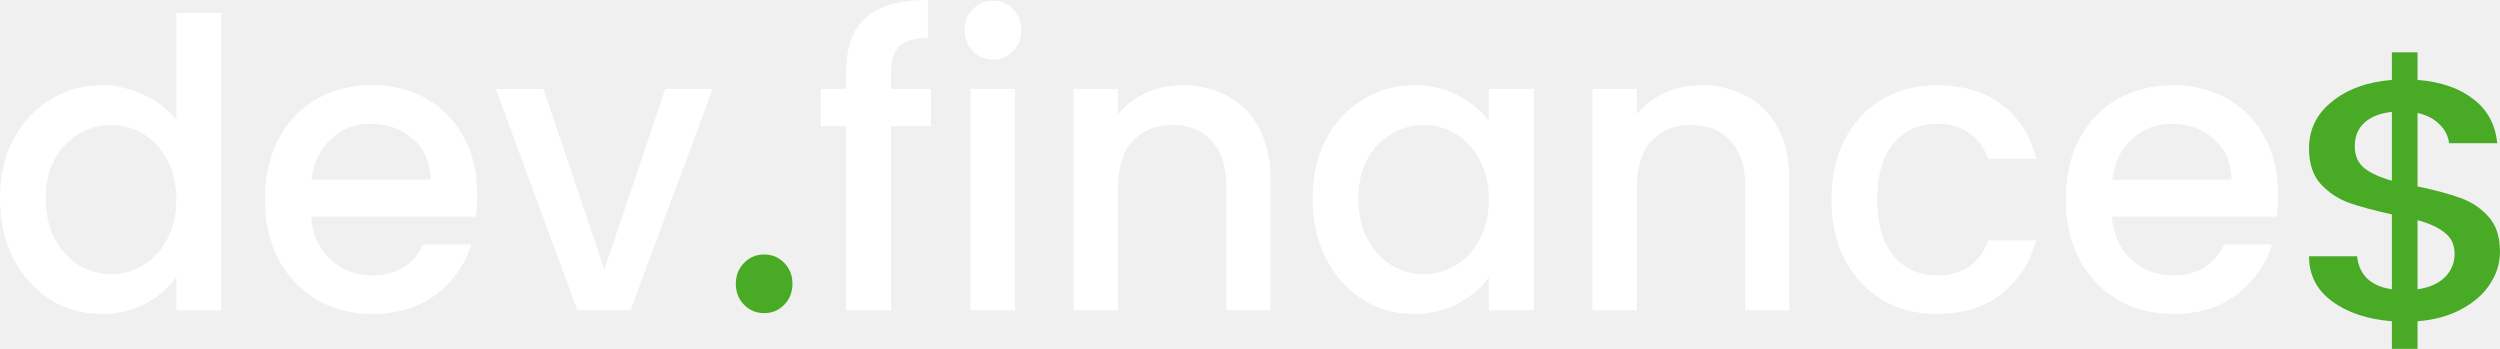
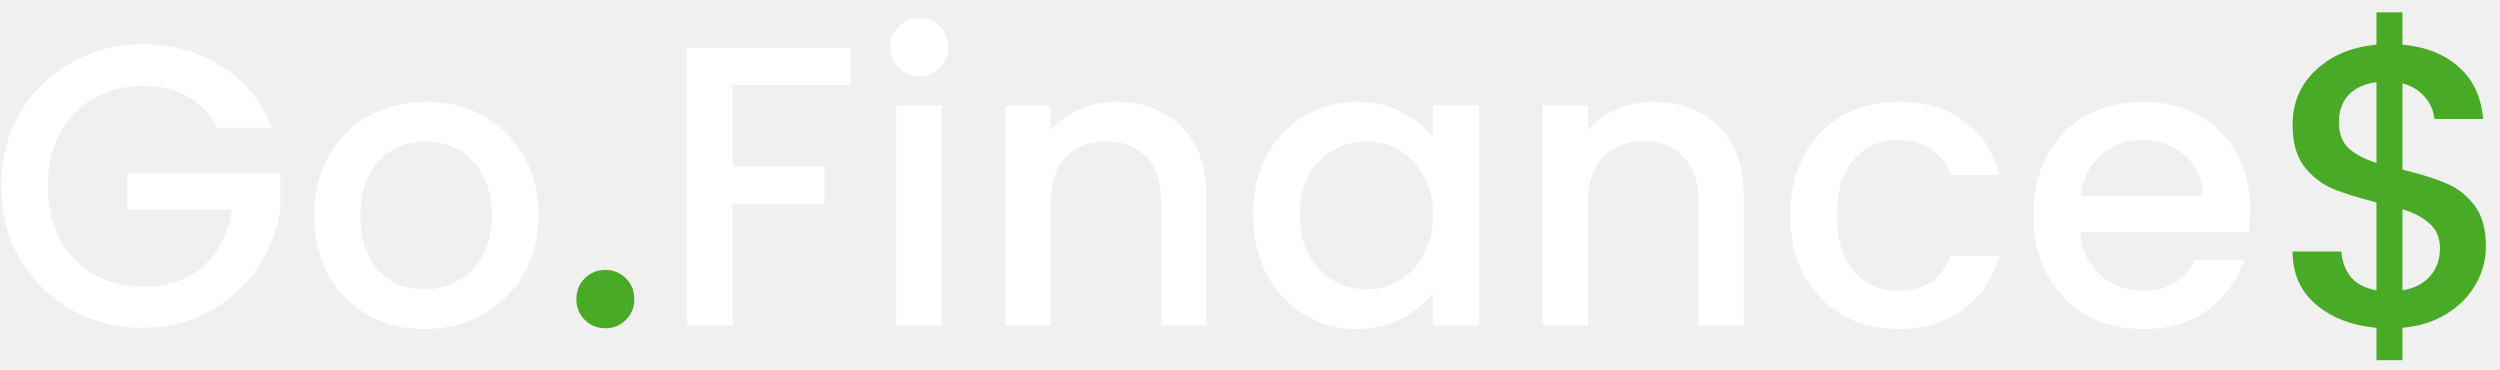
- <svg xmlns="http://www.w3.org/2000/svg" width="172" height="24" viewBox="0 0 172 24" fill="none">
-   <path d="M0 13.662C0 12.132 0.305 10.777 0.914 9.597C1.542 8.417 2.385 7.504 3.443 6.859C4.519 6.195 5.711 5.863 7.02 5.863C7.988 5.863 8.939 6.085 9.871 6.527C10.822 6.951 11.575 7.523 12.13 8.242V0.885H15.224V21.351H12.13V19.056C11.629 19.793 10.929 20.401 10.033 20.881C9.154 21.36 8.141 21.6 6.993 21.6C5.702 21.6 4.519 21.268 3.443 20.604C2.385 19.922 1.542 18.982 0.914 17.783C0.305 16.567 0 15.193 0 13.662ZM12.13 13.718C12.13 12.667 11.915 11.754 11.485 10.98C11.073 10.205 10.526 9.615 9.844 9.21C9.163 8.804 8.428 8.601 7.639 8.601C6.85 8.601 6.115 8.804 5.433 9.21C4.752 9.597 4.196 10.178 3.766 10.952C3.353 11.708 3.147 12.611 3.147 13.662C3.147 14.713 3.353 15.635 3.766 16.428C4.196 17.221 4.752 17.829 5.433 18.253C6.133 18.659 6.868 18.862 7.639 18.862C8.428 18.862 9.163 18.659 9.844 18.253C10.526 17.848 11.073 17.258 11.485 16.483C11.915 15.691 12.13 14.769 12.13 13.718Z" fill="white" />
-   <path d="M32.834 13.358C32.834 13.93 32.798 14.446 32.727 14.907H21.403C21.492 16.124 21.932 17.101 22.721 17.839C23.51 18.576 24.478 18.945 25.626 18.945C27.275 18.945 28.441 18.235 29.122 16.815H32.431C31.982 18.217 31.166 19.369 29.983 20.273C28.817 21.157 27.365 21.6 25.626 21.6C24.209 21.6 22.936 21.277 21.806 20.632C20.695 19.968 19.816 19.046 19.17 17.866C18.543 16.668 18.229 15.285 18.229 13.718C18.229 12.151 18.534 10.777 19.143 9.597C19.771 8.398 20.641 7.477 21.753 6.831C22.882 6.186 24.173 5.863 25.626 5.863C27.024 5.863 28.27 6.177 29.364 6.804C30.458 7.43 31.31 8.315 31.919 9.459C32.529 10.583 32.834 11.883 32.834 13.358ZM29.633 12.363C29.615 11.201 29.212 10.27 28.423 9.569C27.634 8.869 26.657 8.518 25.491 8.518C24.433 8.518 23.528 8.869 22.775 9.569C22.021 10.252 21.573 11.183 21.43 12.363H29.633Z" fill="white" />
-   <path d="M41.581 18.53L45.776 6.112H49.031L43.383 21.351H39.725L34.103 6.112H37.385L41.581 18.53Z" fill="white" />
-   <path d="M52.586 21.545C52.03 21.545 51.564 21.351 51.187 20.964C50.811 20.577 50.623 20.097 50.623 19.526C50.623 18.954 50.811 18.475 51.187 18.088C51.564 17.7 52.03 17.507 52.586 17.507C53.124 17.507 53.581 17.7 53.958 18.088C54.334 18.475 54.523 18.954 54.523 19.526C54.523 20.097 54.334 20.577 53.958 20.964C53.581 21.351 53.124 21.545 52.586 21.545Z" fill="white" />
-   <path d="M64.05 8.684H61.306V21.351H58.213V8.684H56.465V6.112H58.213V5.034C58.213 3.282 58.661 2.01 59.558 1.217C60.473 0.406 61.898 0 63.835 0V2.627C62.902 2.627 62.248 2.812 61.871 3.181C61.495 3.531 61.306 4.149 61.306 5.034V6.112H64.05V8.684Z" fill="white" />
-   <path d="M68.327 4.093C67.771 4.093 67.305 3.9 66.929 3.512C66.552 3.125 66.364 2.646 66.364 2.074C66.364 1.503 66.552 1.023 66.929 0.636C67.305 0.249 67.771 0.055 68.327 0.055C68.865 0.055 69.323 0.249 69.699 0.636C70.076 1.023 70.264 1.503 70.264 2.074C70.264 2.646 70.076 3.125 69.699 3.512C69.323 3.9 68.865 4.093 68.327 4.093ZM69.834 6.112V21.351H66.767V6.112H69.834Z" fill="white" />
-   <path d="M81.337 5.863C82.502 5.863 83.542 6.112 84.457 6.61C85.389 7.108 86.115 7.845 86.635 8.823C87.155 9.8 87.415 10.98 87.415 12.363V21.351H84.376V12.833C84.376 11.468 84.044 10.427 83.381 9.708C82.717 8.97 81.812 8.601 80.664 8.601C79.517 8.601 78.602 8.97 77.921 9.708C77.257 10.427 76.925 11.468 76.925 12.833V21.351H73.859V6.112H76.925V7.855C77.428 7.228 78.064 6.739 78.835 6.389C79.624 6.038 80.458 5.863 81.337 5.863Z" fill="white" />
-   <path d="M90.304 13.662C90.304 12.132 90.609 10.777 91.219 9.597C91.847 8.417 92.689 7.504 93.747 6.859C94.823 6.195 96.007 5.863 97.298 5.863C98.463 5.863 99.476 6.103 100.337 6.582C101.216 7.043 101.915 7.624 102.435 8.325V6.112H105.528V21.351H102.435V19.083C101.915 19.802 101.207 20.401 100.31 20.881C99.413 21.36 98.391 21.6 97.244 21.6C95.971 21.6 94.805 21.268 93.747 20.604C92.689 19.922 91.847 18.982 91.219 17.783C90.609 16.567 90.304 15.193 90.304 13.662ZM102.435 13.718C102.435 12.667 102.22 11.754 101.789 10.98C101.377 10.205 100.83 9.615 100.149 9.21C99.467 8.804 98.732 8.601 97.943 8.601C97.154 8.601 96.419 8.804 95.738 9.21C95.056 9.597 94.5 10.178 94.07 10.952C93.658 11.708 93.451 12.611 93.451 13.662C93.451 14.713 93.658 15.635 94.07 16.428C94.5 17.221 95.056 17.829 95.738 18.253C96.437 18.659 97.172 18.862 97.943 18.862C98.732 18.862 99.467 18.659 100.149 18.253C100.83 17.848 101.377 17.258 101.789 16.483C102.22 15.691 102.435 14.769 102.435 13.718Z" fill="white" />
-   <path d="M117.033 5.863C118.198 5.863 119.238 6.112 120.153 6.61C121.085 7.108 121.812 7.845 122.332 8.823C122.852 9.8 123.112 10.98 123.112 12.363V21.351H120.072V12.833C120.072 11.468 119.74 10.427 119.077 9.708C118.414 8.97 117.508 8.601 116.36 8.601C115.213 8.601 114.298 8.97 113.617 9.708C112.953 10.427 112.622 11.468 112.622 12.833V21.351H109.556V6.112H112.622V7.855C113.124 7.228 113.76 6.739 114.531 6.389C115.32 6.038 116.154 5.863 117.033 5.863Z" fill="white" />
-   <path d="M126.001 13.718C126.001 12.151 126.306 10.777 126.915 9.597C127.543 8.398 128.403 7.477 129.497 6.831C130.591 6.186 131.846 5.863 133.263 5.863C135.056 5.863 136.535 6.306 137.701 7.191C138.884 8.057 139.682 9.302 140.095 10.925H136.786C136.517 10.168 136.087 9.578 135.495 9.154C134.904 8.73 134.159 8.518 133.263 8.518C132.008 8.518 131.004 8.979 130.25 9.901C129.515 10.805 129.148 12.077 129.148 13.718C129.148 15.359 129.515 16.64 130.25 17.562C131.004 18.484 132.008 18.945 133.263 18.945C135.038 18.945 136.213 18.143 136.786 16.539H140.095C139.664 18.088 138.857 19.323 137.674 20.245C136.49 21.148 135.02 21.6 133.263 21.6C131.846 21.6 130.591 21.277 129.497 20.632C128.403 19.968 127.543 19.046 126.915 17.866C126.306 16.668 126.001 15.285 126.001 13.718Z" fill="white" />
-   <path d="M156.733 13.358C156.733 13.93 156.698 14.446 156.626 14.907H145.302C145.392 16.124 145.831 17.101 146.62 17.839C147.409 18.576 148.377 18.945 149.525 18.945C151.175 18.945 152.34 18.235 153.022 16.815H156.33C155.882 18.217 155.066 19.369 153.882 20.273C152.717 21.157 151.264 21.6 149.525 21.6C148.108 21.6 146.835 21.277 145.706 20.632C144.594 19.968 143.715 19.046 143.07 17.866C142.442 16.668 142.128 15.285 142.128 13.718C142.128 12.151 142.433 10.777 143.043 9.597C143.67 8.398 144.54 7.477 145.652 6.831C146.782 6.186 148.073 5.863 149.525 5.863C150.924 5.863 152.17 6.177 153.264 6.804C154.358 7.43 155.209 8.315 155.819 9.459C156.429 10.583 156.733 11.883 156.733 13.358ZM153.533 12.363C153.515 11.201 153.111 10.27 152.322 9.569C151.533 8.869 150.556 8.518 149.391 8.518C148.333 8.518 147.427 8.869 146.674 9.569C145.921 10.252 145.473 11.183 145.329 12.363H153.533Z" fill="white" />
-   <path d="M52.587 21.545C52.031 21.545 51.564 21.351 51.188 20.964C50.811 20.577 50.623 20.097 50.623 19.526C50.623 18.954 50.811 18.475 51.188 18.088C51.564 17.7 52.031 17.507 52.587 17.507C53.124 17.507 53.582 17.7 53.958 18.088C54.335 18.475 54.523 18.954 54.523 19.526C54.523 20.097 54.335 20.577 53.958 20.964C53.582 21.351 53.124 21.545 52.587 21.545Z" fill="#49AA26" />
-   <path d="M171.999 17.325C171.999 18.106 171.773 18.84 171.321 19.527C170.886 20.214 170.235 20.791 169.366 21.26C168.515 21.728 167.502 22.009 166.326 22.103V24H164.561V22.103C162.86 21.962 161.485 21.502 160.435 20.721C159.385 19.94 158.86 18.91 158.86 17.63H162.172C162.227 18.238 162.453 18.746 162.851 19.152C163.249 19.542 163.819 19.792 164.561 19.901V14.749C163.349 14.483 162.362 14.218 161.602 13.952C160.842 13.671 160.191 13.234 159.648 12.641C159.123 12.047 158.86 11.236 158.86 10.205C158.86 8.909 159.385 7.839 160.435 6.996C161.485 6.137 162.86 5.638 164.561 5.497V3.6H166.326V5.497C167.918 5.622 169.194 6.059 170.153 6.809C171.131 7.543 171.683 8.558 171.809 9.854H168.497C168.443 9.37 168.226 8.94 167.846 8.565C167.466 8.175 166.959 7.91 166.326 7.769V12.828C167.538 13.078 168.524 13.343 169.285 13.624C170.045 13.89 170.687 14.319 171.212 14.913C171.737 15.49 171.999 16.294 171.999 17.325ZM162.009 10.064C162.009 10.705 162.227 11.204 162.661 11.563C163.113 11.922 163.747 12.211 164.561 12.43V7.699C163.783 7.777 163.159 8.019 162.688 8.425C162.236 8.831 162.009 9.377 162.009 10.064ZM166.326 19.901C167.122 19.792 167.746 19.519 168.199 19.082C168.651 18.629 168.877 18.09 168.877 17.465C168.877 16.841 168.651 16.357 168.199 16.013C167.764 15.654 167.14 15.365 166.326 15.147V19.901Z" fill="#49AA26" />
+ <svg xmlns="http://www.w3.org/2000/svg" width="169" height="25" viewBox="0 0 169 25" fill="none">
+   <path d="M14.686 8.635C14.2 7.699 13.525 6.997 12.661 6.529C11.797 6.043 10.798 5.8 9.664 5.8C8.422 5.8 7.315 6.079 6.343 6.637C5.371 7.195 4.606 7.987 4.048 9.013C3.508 10.039 3.238 11.227 3.238 12.577C3.238 13.927 3.508 15.124 4.048 16.168C4.606 17.194 5.371 17.986 6.343 18.544C7.315 19.102 8.422 19.381 9.664 19.381C11.338 19.381 12.697 18.913 13.741 17.977C14.785 17.041 15.424 15.772 15.658 14.17H8.611V11.713H18.952V14.116C18.754 15.574 18.232 16.915 17.386 18.139C16.558 19.363 15.469 20.344 14.119 21.082C12.787 21.802 11.302 22.162 9.664 22.162C7.9 22.162 6.289 21.757 4.831 20.947C3.373 20.119 2.212 18.976 1.348 17.518C0.502 16.06 0.079 14.413 0.079 12.577C0.079 10.741 0.502 9.094 1.348 7.636C2.212 6.178 3.373 5.044 4.831 4.234C6.307 3.406 7.918 2.992 9.664 2.992C11.662 2.992 13.435 3.487 14.983 4.477C16.549 5.449 17.683 6.835 18.385 8.635H14.686ZM28.684 22.243C27.28 22.243 26.011 21.928 24.877 21.298C23.743 20.65 22.852 19.75 22.204 18.598C21.556 17.428 21.232 16.078 21.232 14.548C21.232 13.036 21.565 11.695 22.231 10.525C22.897 9.355 23.806 8.455 24.958 7.825C26.11 7.195 27.397 6.88 28.819 6.88C30.241 6.88 31.528 7.195 32.68 7.825C33.832 8.455 34.741 9.355 35.407 10.525C36.073 11.695 36.406 13.036 36.406 14.548C36.406 16.06 36.064 17.401 35.38 18.571C34.696 19.741 33.76 20.65 32.572 21.298C31.402 21.928 30.106 22.243 28.684 22.243ZM28.684 19.57C29.476 19.57 30.214 19.381 30.898 19.003C31.6 18.625 32.167 18.058 32.599 17.302C33.031 16.546 33.247 15.628 33.247 14.548C33.247 13.468 33.04 12.559 32.626 11.821C32.212 11.065 31.663 10.498 30.979 10.12C30.295 9.742 29.557 9.553 28.765 9.553C27.973 9.553 27.235 9.742 26.551 10.12C25.885 10.498 25.354 11.065 24.958 11.821C24.562 12.559 24.364 13.468 24.364 14.548C24.364 16.15 24.769 17.392 25.579 18.274C26.407 19.138 27.442 19.57 28.684 19.57ZM57.491 3.235V5.746H49.526V11.281H55.736V13.792H49.526V22H46.448V3.235H57.491ZM62.152 5.152C61.594 5.152 61.126 4.963 60.748 4.585C60.37 4.207 60.181 3.739 60.181 3.181C60.181 2.623 60.37 2.155 60.748 1.777C61.126 1.399 61.594 1.21 62.152 1.21C62.692 1.21 63.151 1.399 63.529 1.777C63.907 2.155 64.096 2.623 64.096 3.181C64.096 3.739 63.907 4.207 63.529 4.585C63.151 4.963 62.692 5.152 62.152 5.152ZM63.664 7.123V22H60.586V7.123H63.664ZM75.454 6.88C76.624 6.88 77.668 7.123 78.586 7.609C79.522 8.095 80.251 8.815 80.773 9.769C81.295 10.723 81.556 11.875 81.556 13.225V22H78.505V13.684C78.505 12.352 78.172 11.335 77.506 10.633C76.84 9.913 75.931 9.553 74.779 9.553C73.627 9.553 72.709 9.913 72.025 10.633C71.359 11.335 71.026 12.352 71.026 13.684V22H67.948V7.123H71.026V8.824C71.53 8.212 72.169 7.735 72.943 7.393C73.735 7.051 74.572 6.88 75.454 6.88ZM84.7 14.494C84.7 13 85.005 11.677 85.618 10.525C86.248 9.373 87.094 8.482 88.156 7.852C89.236 7.204 90.424 6.88 91.719 6.88C92.889 6.88 93.906 7.114 94.77 7.582C95.653 8.032 96.355 8.599 96.876 9.283V7.123H99.981V22H96.876V19.786C96.355 20.488 95.644 21.073 94.743 21.541C93.844 22.009 92.817 22.243 91.665 22.243C90.388 22.243 89.218 21.919 88.156 21.271C87.094 20.605 86.248 19.687 85.618 18.517C85.005 17.329 84.7 15.988 84.7 14.494ZM96.876 14.548C96.876 13.522 96.66 12.631 96.228 11.875C95.814 11.119 95.266 10.543 94.582 10.147C93.897 9.751 93.159 9.553 92.368 9.553C91.576 9.553 90.838 9.751 90.153 10.147C89.469 10.525 88.912 11.092 88.48 11.848C88.066 12.586 87.859 13.468 87.859 14.494C87.859 15.52 88.066 16.42 88.48 17.194C88.912 17.968 89.469 18.562 90.153 18.976C90.856 19.372 91.594 19.57 92.368 19.57C93.159 19.57 93.897 19.372 94.582 18.976C95.266 18.58 95.814 18.004 96.228 17.248C96.66 16.474 96.876 15.574 96.876 14.548ZM111.773 6.88C112.943 6.88 113.987 7.123 114.905 7.609C115.841 8.095 116.57 8.815 117.092 9.769C117.614 10.723 117.875 11.875 117.875 13.225V22H114.824V13.684C114.824 12.352 114.491 11.335 113.825 10.633C113.159 9.913 112.25 9.553 111.098 9.553C109.946 9.553 109.028 9.913 108.344 10.633C107.678 11.335 107.345 12.352 107.345 13.684V22H104.267V7.123H107.345V8.824C107.849 8.212 108.488 7.735 109.262 7.393C110.054 7.051 110.891 6.88 111.773 6.88ZM121.019 14.548C121.019 13.018 121.325 11.677 121.937 10.525C122.567 9.355 123.431 8.455 124.529 7.825C125.627 7.195 126.887 6.88 128.309 6.88C130.109 6.88 131.594 7.312 132.764 8.176C133.952 9.022 134.753 10.237 135.167 11.821H131.846C131.576 11.083 131.144 10.507 130.55 10.093C129.956 9.679 129.209 9.472 128.309 9.472C127.049 9.472 126.041 9.922 125.285 10.822C124.547 11.704 124.178 12.946 124.178 14.548C124.178 16.15 124.547 17.401 125.285 18.301C126.041 19.201 127.049 19.651 128.309 19.651C130.091 19.651 131.27 18.868 131.846 17.302H135.167C134.735 18.814 133.925 20.02 132.737 20.92C131.549 21.802 130.073 22.243 128.309 22.243C126.887 22.243 125.627 21.928 124.529 21.298C123.431 20.65 122.567 19.75 121.937 18.598C121.325 17.428 121.019 16.078 121.019 14.548ZM152.112 14.197C152.112 14.755 152.076 15.259 152.004 15.709H140.637C140.727 16.897 141.168 17.851 141.96 18.571C142.752 19.291 143.724 19.651 144.876 19.651C146.532 19.651 147.702 18.958 148.386 17.572H151.707C151.257 18.94 150.438 20.065 149.25 20.947C148.08 21.811 146.622 22.243 144.876 22.243C143.454 22.243 142.176 21.928 141.042 21.298C139.926 20.65 139.044 19.75 138.396 18.598C137.766 17.428 137.451 16.078 137.451 14.548C137.451 13.018 137.757 11.677 138.369 10.525C138.999 9.355 139.872 8.455 140.988 7.825C142.122 7.195 143.418 6.88 144.876 6.88C146.28 6.88 147.531 7.186 148.629 7.798C149.727 8.41 150.582 9.274 151.194 10.39C151.806 11.488 152.112 12.757 152.112 14.197ZM148.899 13.225C148.881 12.091 148.476 11.182 147.684 10.498C146.892 9.814 145.911 9.472 144.741 9.472C143.679 9.472 142.77 9.814 142.014 10.498C141.258 11.164 140.808 12.073 140.664 13.225H148.899Z" fill="white" />
+   <path d="M40.934 22.189C40.376 22.189 39.908 22 39.53 21.622C39.152 21.244 38.963 20.776 38.963 20.218C38.963 19.66 39.152 19.192 39.53 18.814C39.908 18.436 40.376 18.247 40.934 18.247C41.474 18.247 41.933 18.436 42.311 18.814C42.689 19.192 42.878 19.66 42.878 20.218C42.878 20.776 42.689 21.244 42.311 21.622C41.933 22 41.474 22.189 40.934 22.189ZM168.047 16.654C168.047 17.554 167.822 18.4 167.372 19.192C166.94 19.984 166.292 20.65 165.428 21.19C164.582 21.73 163.574 22.054 162.404 22.162V24.349H160.649V22.162C158.957 22 157.589 21.469 156.545 20.569C155.501 19.669 154.979 18.481 154.979 17.005H158.273C158.327 17.707 158.552 18.292 158.948 18.76C159.344 19.21 159.911 19.498 160.649 19.624V13.684C159.443 13.378 158.462 13.072 157.706 12.766C156.95 12.442 156.302 11.938 155.762 11.254C155.24 10.57 154.979 9.634 154.979 8.446C154.979 6.952 155.501 5.719 156.545 4.747C157.589 3.757 158.957 3.181 160.649 3.019V0.832H162.404V3.019C163.988 3.163 165.257 3.667 166.211 4.531C167.183 5.377 167.732 6.547 167.858 8.041H164.564C164.51 7.483 164.294 6.988 163.916 6.556C163.538 6.106 163.034 5.8 162.404 5.638V11.47C163.61 11.758 164.591 12.064 165.347 12.388C166.103 12.694 166.742 13.189 167.264 13.873C167.786 14.539 168.047 15.466 168.047 16.654ZM158.111 8.284C158.111 9.022 158.327 9.598 158.759 10.012C159.209 10.426 159.839 10.759 160.649 11.011V5.557C159.875 5.647 159.254 5.926 158.786 6.394C158.336 6.862 158.111 7.492 158.111 8.284ZM162.404 19.624C163.196 19.498 163.817 19.183 164.267 18.679C164.717 18.157 164.942 17.536 164.942 16.816C164.942 16.096 164.717 15.538 164.267 15.142C163.835 14.728 163.214 14.395 162.404 14.143V19.624Z" fill="#49AA26" />
</svg>
